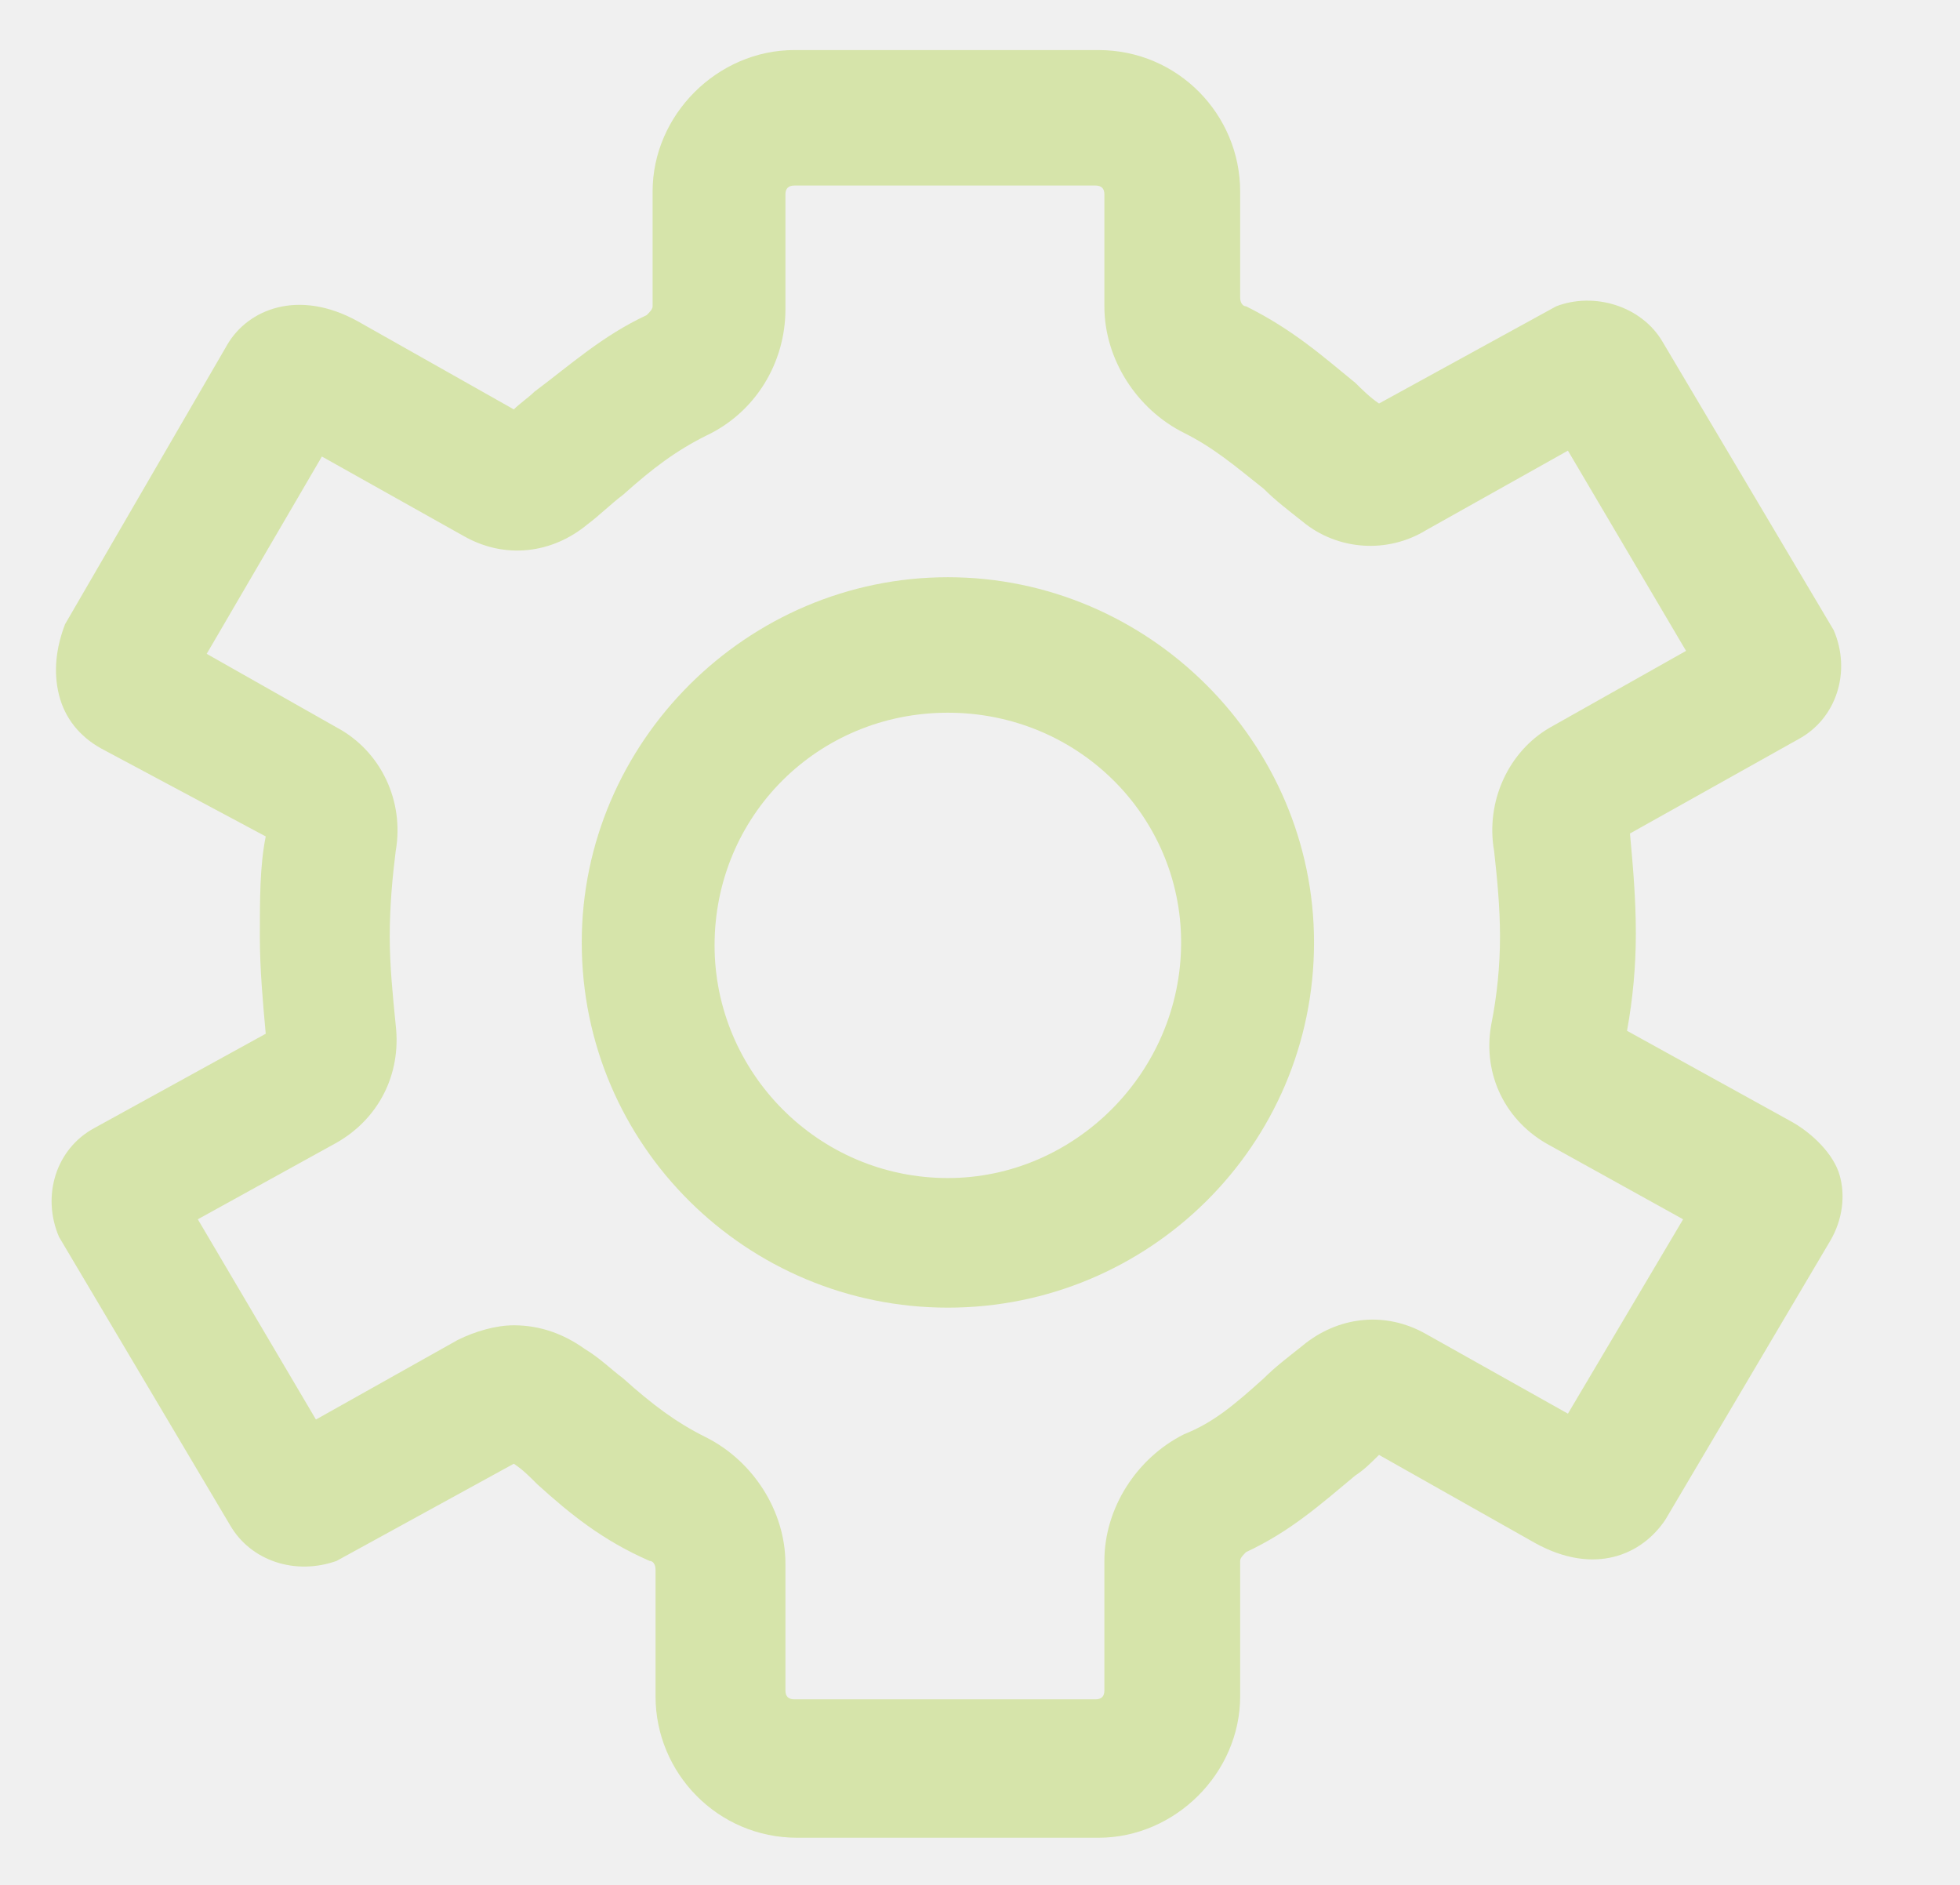
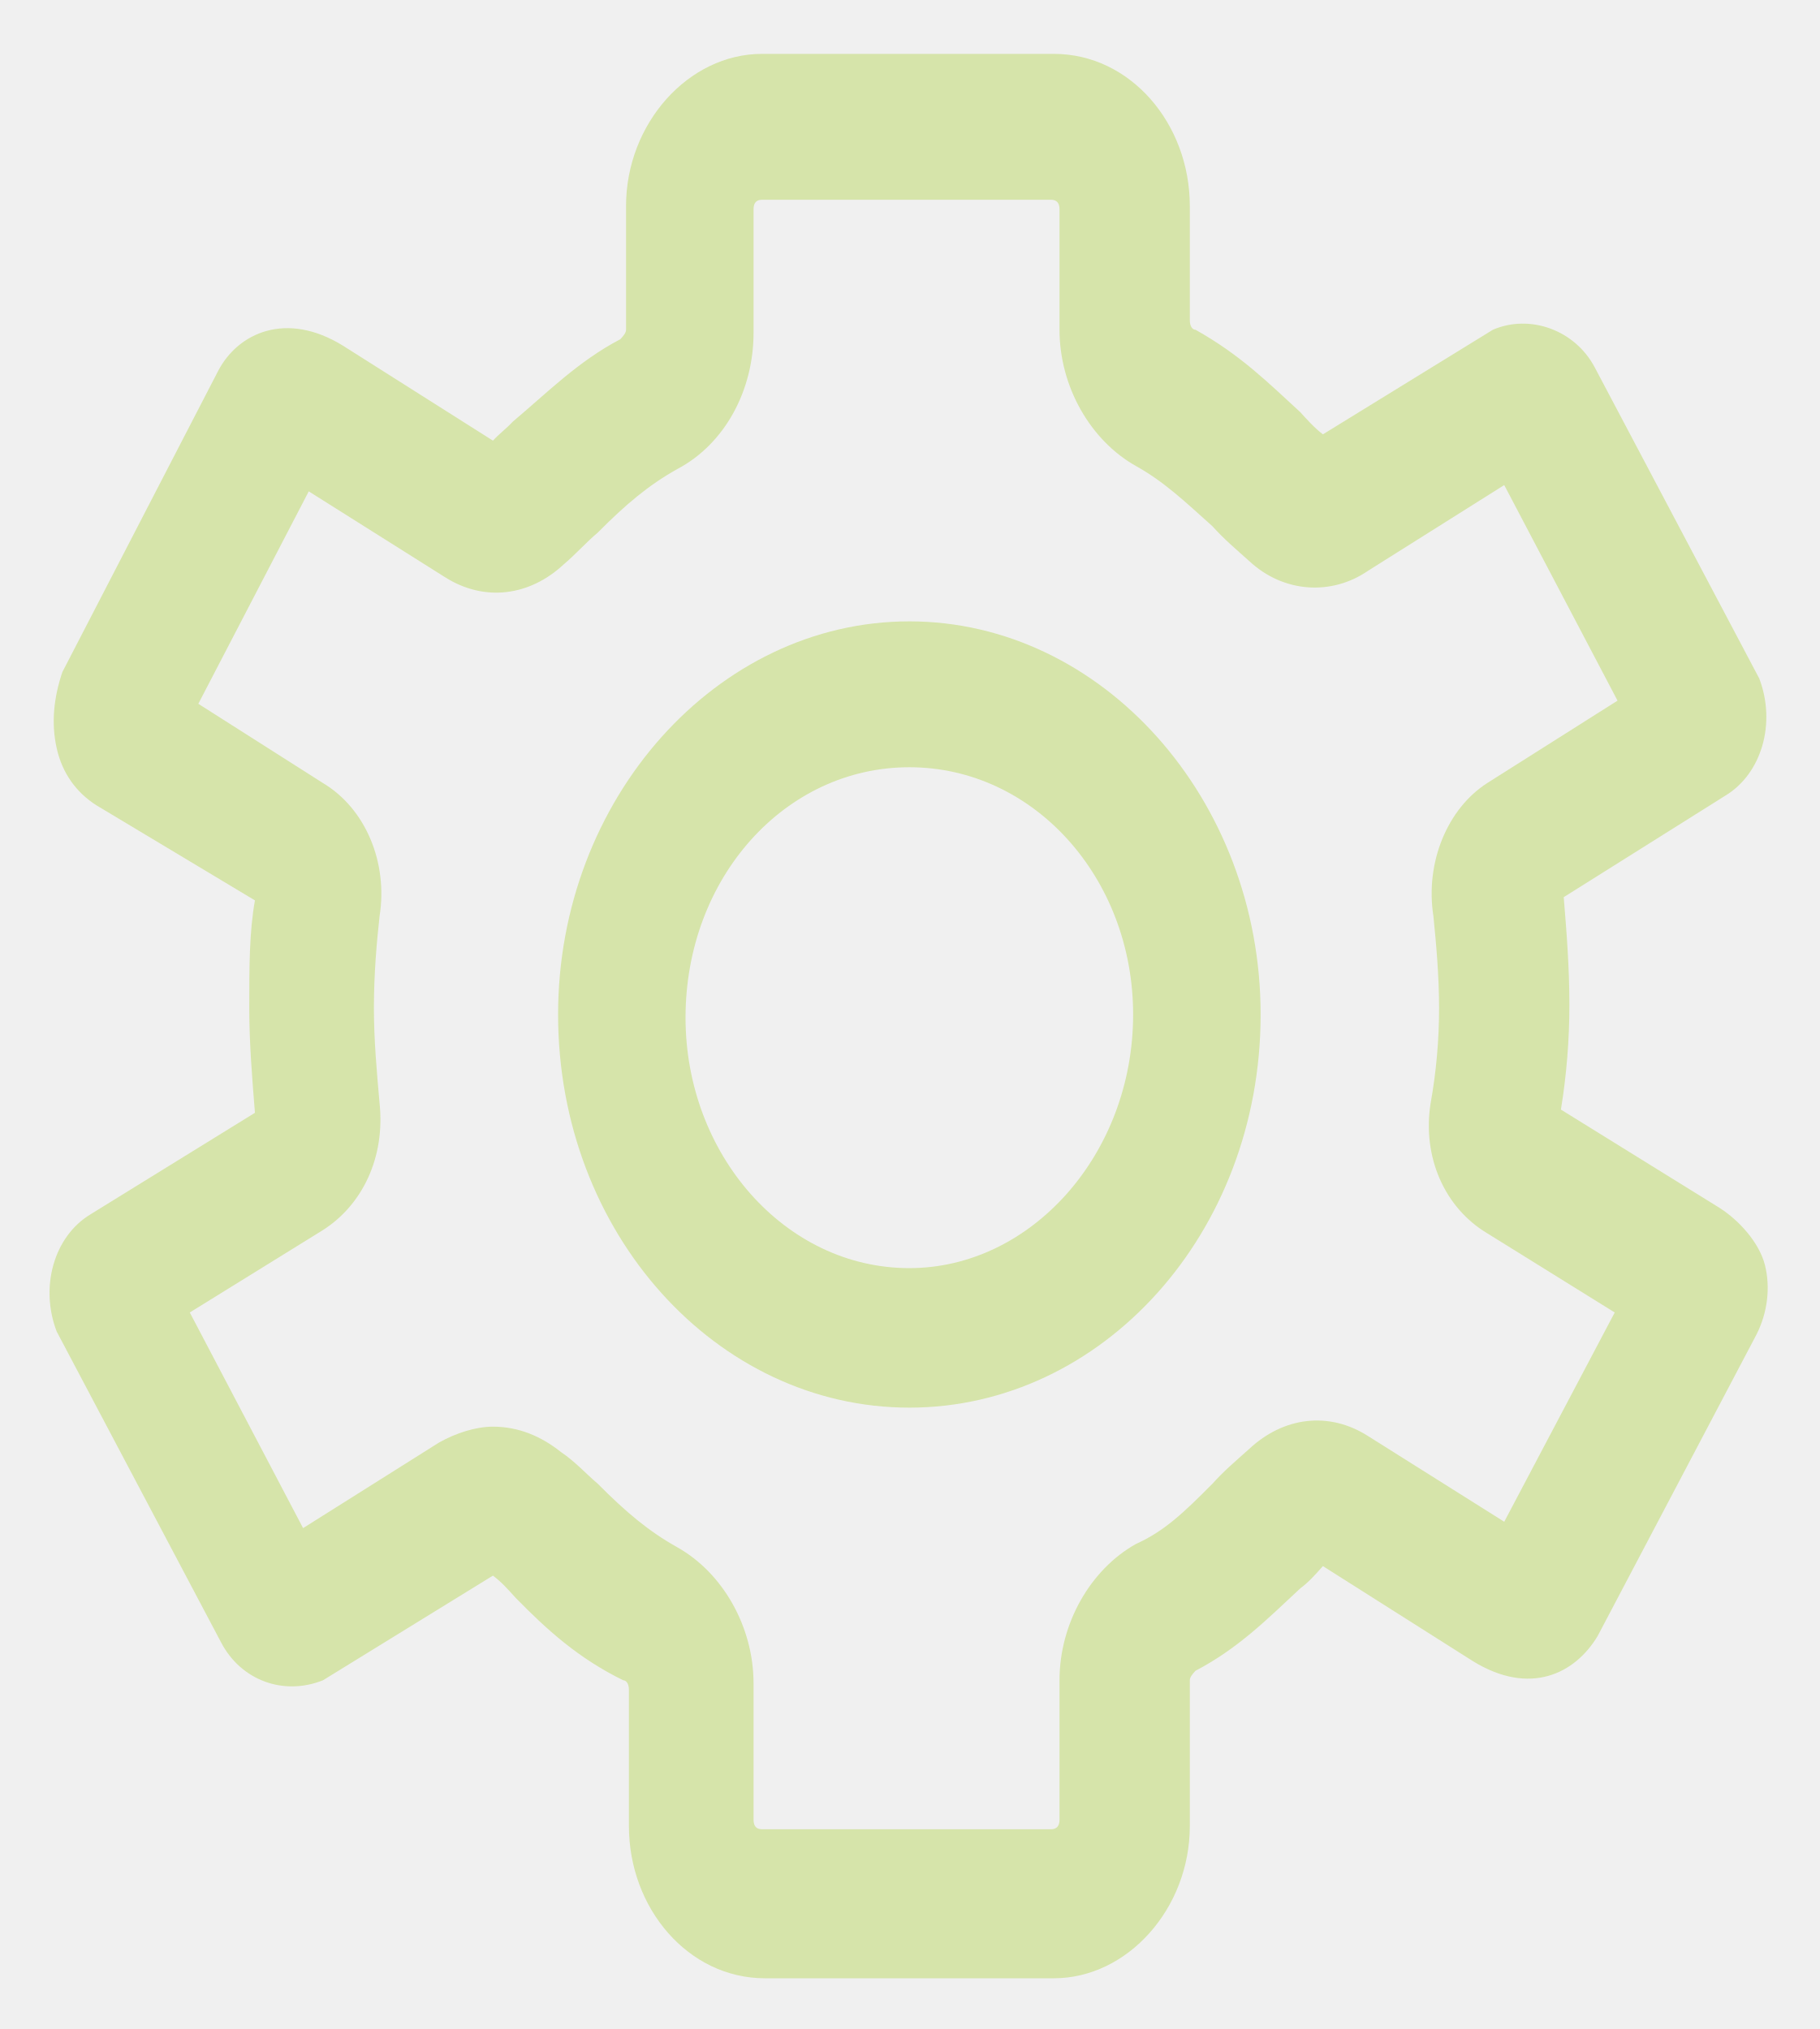
- <svg xmlns="http://www.w3.org/2000/svg" width="26" height="25" viewBox="0 0 26 25" fill="none">
-   <g clip-path="url(#clip0_0_268)">
-     <path d="M12.574 7.656C9.91 7.656 7.717 9.844 7.717 12.5C7.717 15.195 9.91 17.344 12.574 17.344C15.237 17.344 17.431 15.195 17.431 12.5C17.431 9.844 15.237 7.656 12.574 7.656ZM12.574 15.625C10.85 15.625 9.479 14.219 9.479 12.539C9.479 10.82 10.85 9.453 12.574 9.453C14.297 9.453 15.668 10.82 15.668 12.5C15.668 14.219 14.258 15.625 12.574 15.625Z" fill="#D6E4AA" />
-     <path d="M23.776 14.883L21.583 13.672C21.661 13.242 21.7 12.812 21.7 12.383C21.7 11.914 21.661 11.484 21.622 11.055L23.855 9.805C24.364 9.531 24.56 8.906 24.325 8.359L22.053 4.531C21.779 4.063 21.152 3.867 20.643 4.063L18.293 5.352C18.175 5.273 18.058 5.156 17.979 5.078C17.548 4.727 17.157 4.375 16.53 4.063C16.491 4.063 16.451 4.023 16.451 3.945V2.539C16.451 1.523 15.629 0.664 14.571 0.664H10.537C9.518 0.664 8.657 1.523 8.657 2.539V4.063C8.657 4.102 8.617 4.141 8.578 4.18C7.991 4.453 7.56 4.844 7.09 5.195C7.011 5.273 6.894 5.352 6.816 5.43L4.74 4.258C3.956 3.828 3.29 4.102 3.016 4.57L0.862 8.281C0.744 8.594 0.705 8.906 0.783 9.219C0.862 9.531 1.058 9.766 1.332 9.922L3.525 11.094C3.447 11.484 3.447 11.914 3.447 12.422C3.447 12.852 3.486 13.281 3.525 13.711L1.253 14.961C0.744 15.234 0.548 15.859 0.783 16.406L3.055 20.234C3.329 20.703 3.917 20.898 4.465 20.703L6.816 19.414C6.933 19.492 7.011 19.57 7.129 19.688C7.56 20.078 7.991 20.43 8.617 20.703C8.657 20.703 8.696 20.742 8.696 20.82V22.5C8.696 23.516 9.518 24.375 10.576 24.375H14.571C15.59 24.375 16.451 23.516 16.451 22.5V20.703C16.451 20.664 16.491 20.625 16.53 20.586C17.117 20.312 17.509 19.961 17.979 19.57C18.097 19.492 18.175 19.414 18.293 19.297L20.369 20.469C21.152 20.898 21.779 20.625 22.092 20.156L24.286 16.445C24.442 16.172 24.481 15.859 24.403 15.586C24.325 15.312 24.05 15.039 23.776 14.883ZM20.799 18.75L18.919 17.695C18.371 17.383 17.744 17.461 17.274 17.852C17.078 18.008 16.922 18.125 16.765 18.281C16.373 18.633 16.099 18.867 15.707 19.023C15.081 19.336 14.65 20 14.65 20.703V22.422C14.65 22.5 14.611 22.539 14.532 22.539H10.537C10.459 22.539 10.419 22.5 10.419 22.422V20.742C10.419 20.039 9.988 19.375 9.362 19.062C8.97 18.867 8.657 18.633 8.265 18.281C8.108 18.164 7.952 18.008 7.756 17.891C7.482 17.695 7.168 17.578 6.816 17.578C6.581 17.578 6.306 17.656 6.071 17.773L4.191 18.828L2.624 16.172L4.465 15.156C5.014 14.844 5.327 14.258 5.249 13.594C5.21 13.203 5.17 12.812 5.17 12.422C5.17 11.992 5.21 11.602 5.249 11.289C5.366 10.625 5.053 9.961 4.465 9.648L2.742 8.672L4.27 6.055L6.15 7.109C6.698 7.422 7.325 7.344 7.795 6.953C7.952 6.836 8.108 6.68 8.265 6.563C8.657 6.211 8.97 5.977 9.362 5.781C10.028 5.469 10.419 4.805 10.419 4.102V2.578C10.419 2.5 10.459 2.461 10.537 2.461H14.532C14.611 2.461 14.65 2.5 14.65 2.578V4.063C14.65 4.766 15.081 5.43 15.707 5.742C16.099 5.938 16.373 6.172 16.765 6.484C16.922 6.641 17.078 6.758 17.274 6.914C17.744 7.305 18.41 7.344 18.919 7.031L20.799 5.977L22.366 8.633L20.564 9.648C20.016 9.961 19.703 10.625 19.82 11.289C19.859 11.641 19.898 12.031 19.898 12.422C19.898 12.812 19.859 13.203 19.781 13.594C19.663 14.258 19.977 14.883 20.564 15.195L22.327 16.172L20.799 18.75Z" fill="#D6E4AA" />
+ <svg xmlns="http://www.w3.org/2000/svg" width="26" height="29" viewBox="0 0 26 29" fill="none">
+   <g clip-path="url(#clip0_0_352)">
+     <path d="M12.994 8.881C10.242 8.881 7.975 11.419 7.975 14.5C7.975 17.627 10.242 20.119 12.994 20.119C15.747 20.119 18.014 17.627 18.014 14.5C18.014 11.419 15.747 8.881 12.994 8.881ZM12.994 18.125C11.213 18.125 9.796 16.494 9.796 14.545C9.796 12.552 11.213 10.966 12.994 10.966C14.775 10.966 16.192 12.552 16.192 14.5C16.192 16.494 14.735 18.125 12.994 18.125Z" fill="#D6E4AA" />
+     <path d="M24.572 17.264L22.305 15.859C22.386 15.361 22.426 14.863 22.426 14.364C22.426 13.82 22.386 13.322 22.345 12.823L24.653 11.373C25.179 11.056 25.381 10.331 25.139 9.697L22.791 5.256C22.507 4.713 21.86 4.486 21.333 4.713L18.904 6.208C18.783 6.117 18.662 5.981 18.581 5.891C18.135 5.483 17.731 5.075 17.083 4.713C17.042 4.713 17.002 4.667 17.002 4.577V2.945C17.002 1.767 16.152 0.77 15.059 0.77H10.889C9.837 0.77 8.946 1.767 8.946 2.945V4.713C8.946 4.758 8.906 4.803 8.865 4.848C8.258 5.166 7.813 5.619 7.327 6.027C7.246 6.117 7.125 6.208 7.044 6.298L4.898 4.939C4.089 4.441 3.4 4.758 3.117 5.302L0.891 9.606C0.769 9.969 0.729 10.331 0.81 10.694C0.891 11.056 1.093 11.328 1.376 11.509L3.643 12.869C3.562 13.322 3.562 13.82 3.562 14.409C3.562 14.908 3.603 15.406 3.643 15.905L1.295 17.355C0.769 17.672 0.567 18.397 0.81 19.031L3.158 23.472C3.441 24.016 4.048 24.242 4.615 24.016L7.044 22.52C7.165 22.611 7.246 22.702 7.368 22.837C7.813 23.291 8.258 23.698 8.906 24.016C8.946 24.016 8.987 24.061 8.987 24.152V26.1C8.987 27.278 9.837 28.275 10.93 28.275H15.059C16.111 28.275 17.002 27.278 17.002 26.1V24.016C17.002 23.97 17.042 23.925 17.083 23.88C17.69 23.562 18.095 23.155 18.581 22.702C18.702 22.611 18.783 22.52 18.904 22.384L21.05 23.744C21.86 24.242 22.507 23.925 22.831 23.381L25.098 19.077C25.26 18.759 25.3 18.397 25.22 18.08C25.139 17.762 24.855 17.445 24.572 17.264ZM21.495 21.75L19.552 20.527C18.985 20.164 18.338 20.255 17.852 20.708C17.65 20.889 17.488 21.025 17.326 21.206C16.921 21.614 16.638 21.886 16.233 22.067C15.585 22.43 15.14 23.2 15.14 24.016V26.009C15.14 26.1 15.099 26.145 15.018 26.145H10.889C10.808 26.145 10.768 26.1 10.768 26.009V24.061C10.768 23.245 10.323 22.475 9.675 22.113C9.27 21.886 8.946 21.614 8.541 21.206C8.38 21.07 8.218 20.889 8.015 20.753C7.732 20.527 7.408 20.391 7.044 20.391C6.801 20.391 6.517 20.481 6.275 20.617L4.331 21.841L2.712 18.759L4.615 17.581C5.182 17.219 5.505 16.539 5.424 15.769C5.384 15.316 5.343 14.863 5.343 14.409C5.343 13.911 5.384 13.458 5.424 13.095C5.546 12.325 5.222 11.555 4.615 11.192L2.834 10.059L4.412 7.023L6.355 8.247C6.922 8.609 7.57 8.519 8.056 8.066C8.218 7.93 8.38 7.748 8.541 7.613C8.946 7.205 9.27 6.933 9.675 6.706C10.363 6.344 10.768 5.573 10.768 4.758V2.991C10.768 2.9 10.808 2.855 10.889 2.855H15.018C15.099 2.855 15.14 2.9 15.14 2.991V4.713C15.14 5.528 15.585 6.298 16.233 6.661C16.638 6.888 16.921 7.159 17.326 7.522C17.488 7.703 17.65 7.839 17.852 8.02C18.338 8.473 19.026 8.519 19.552 8.156L21.495 6.933L23.114 10.014L21.252 11.192C20.686 11.555 20.362 12.325 20.483 13.095C20.524 13.503 20.564 13.956 20.564 14.409C20.564 14.863 20.524 15.316 20.443 15.769C20.321 16.539 20.645 17.264 21.252 17.627L23.074 18.759L21.495 21.75Z" fill="#D6E4AA" />
  </g>
  <defs>
-     <clipPath id="clip0_0_268">
-       <rect width="25.064" height="24.995" fill="white" />
+     <clipPath id="clip0_0_352">
+       <rect width="25.064" height="28.055" fill="white" transform="scale(1.03367)" />
    </clipPath>
  </defs>
</svg>
